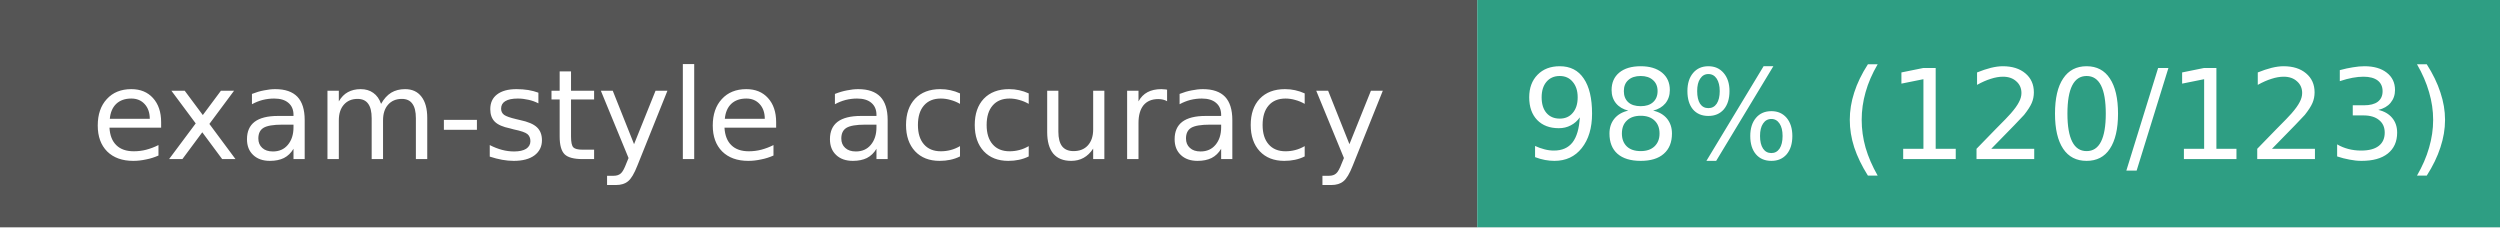
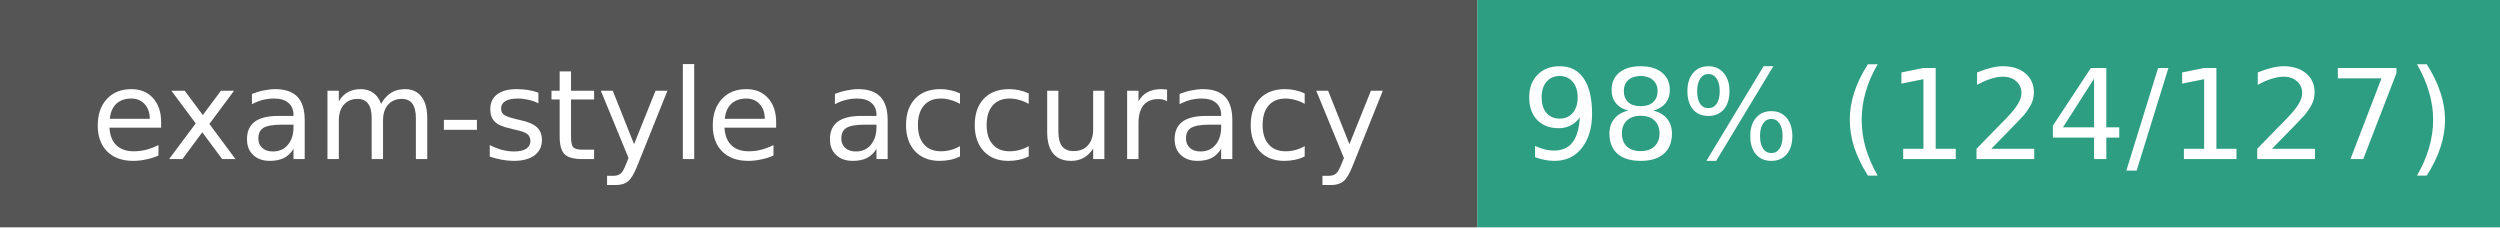
- <svg xmlns="http://www.w3.org/2000/svg" width="220" height="20" role="img" aria-label="exam-style accuracy: 98% (120/123)">
+ <svg xmlns="http://www.w3.org/2000/svg" width="220" height="20" role="img" aria-label="exam-style accuracy: 98% (124/127)">
  <rect width="130" height="20" fill="#555" />
  <rect x="130" width="90" height="20" fill="#2E9E83" />
  <g fill="#fff" text-anchor="middle" font-family="Verdana,Geneva,DejaVu Sans,sans-serif" font-size="11">
    <text x="65" y="14" textLength="118" lengthAdjust="spacingAndGlyphs">exam-style accuracy</text>
-     <text x="175" y="14" textLength="78" lengthAdjust="spacingAndGlyphs">98% (120/123)</text>
+     <text x="175" y="14" textLength="78" lengthAdjust="spacingAndGlyphs">98% (124/127)</text>
  </g>
</svg>
